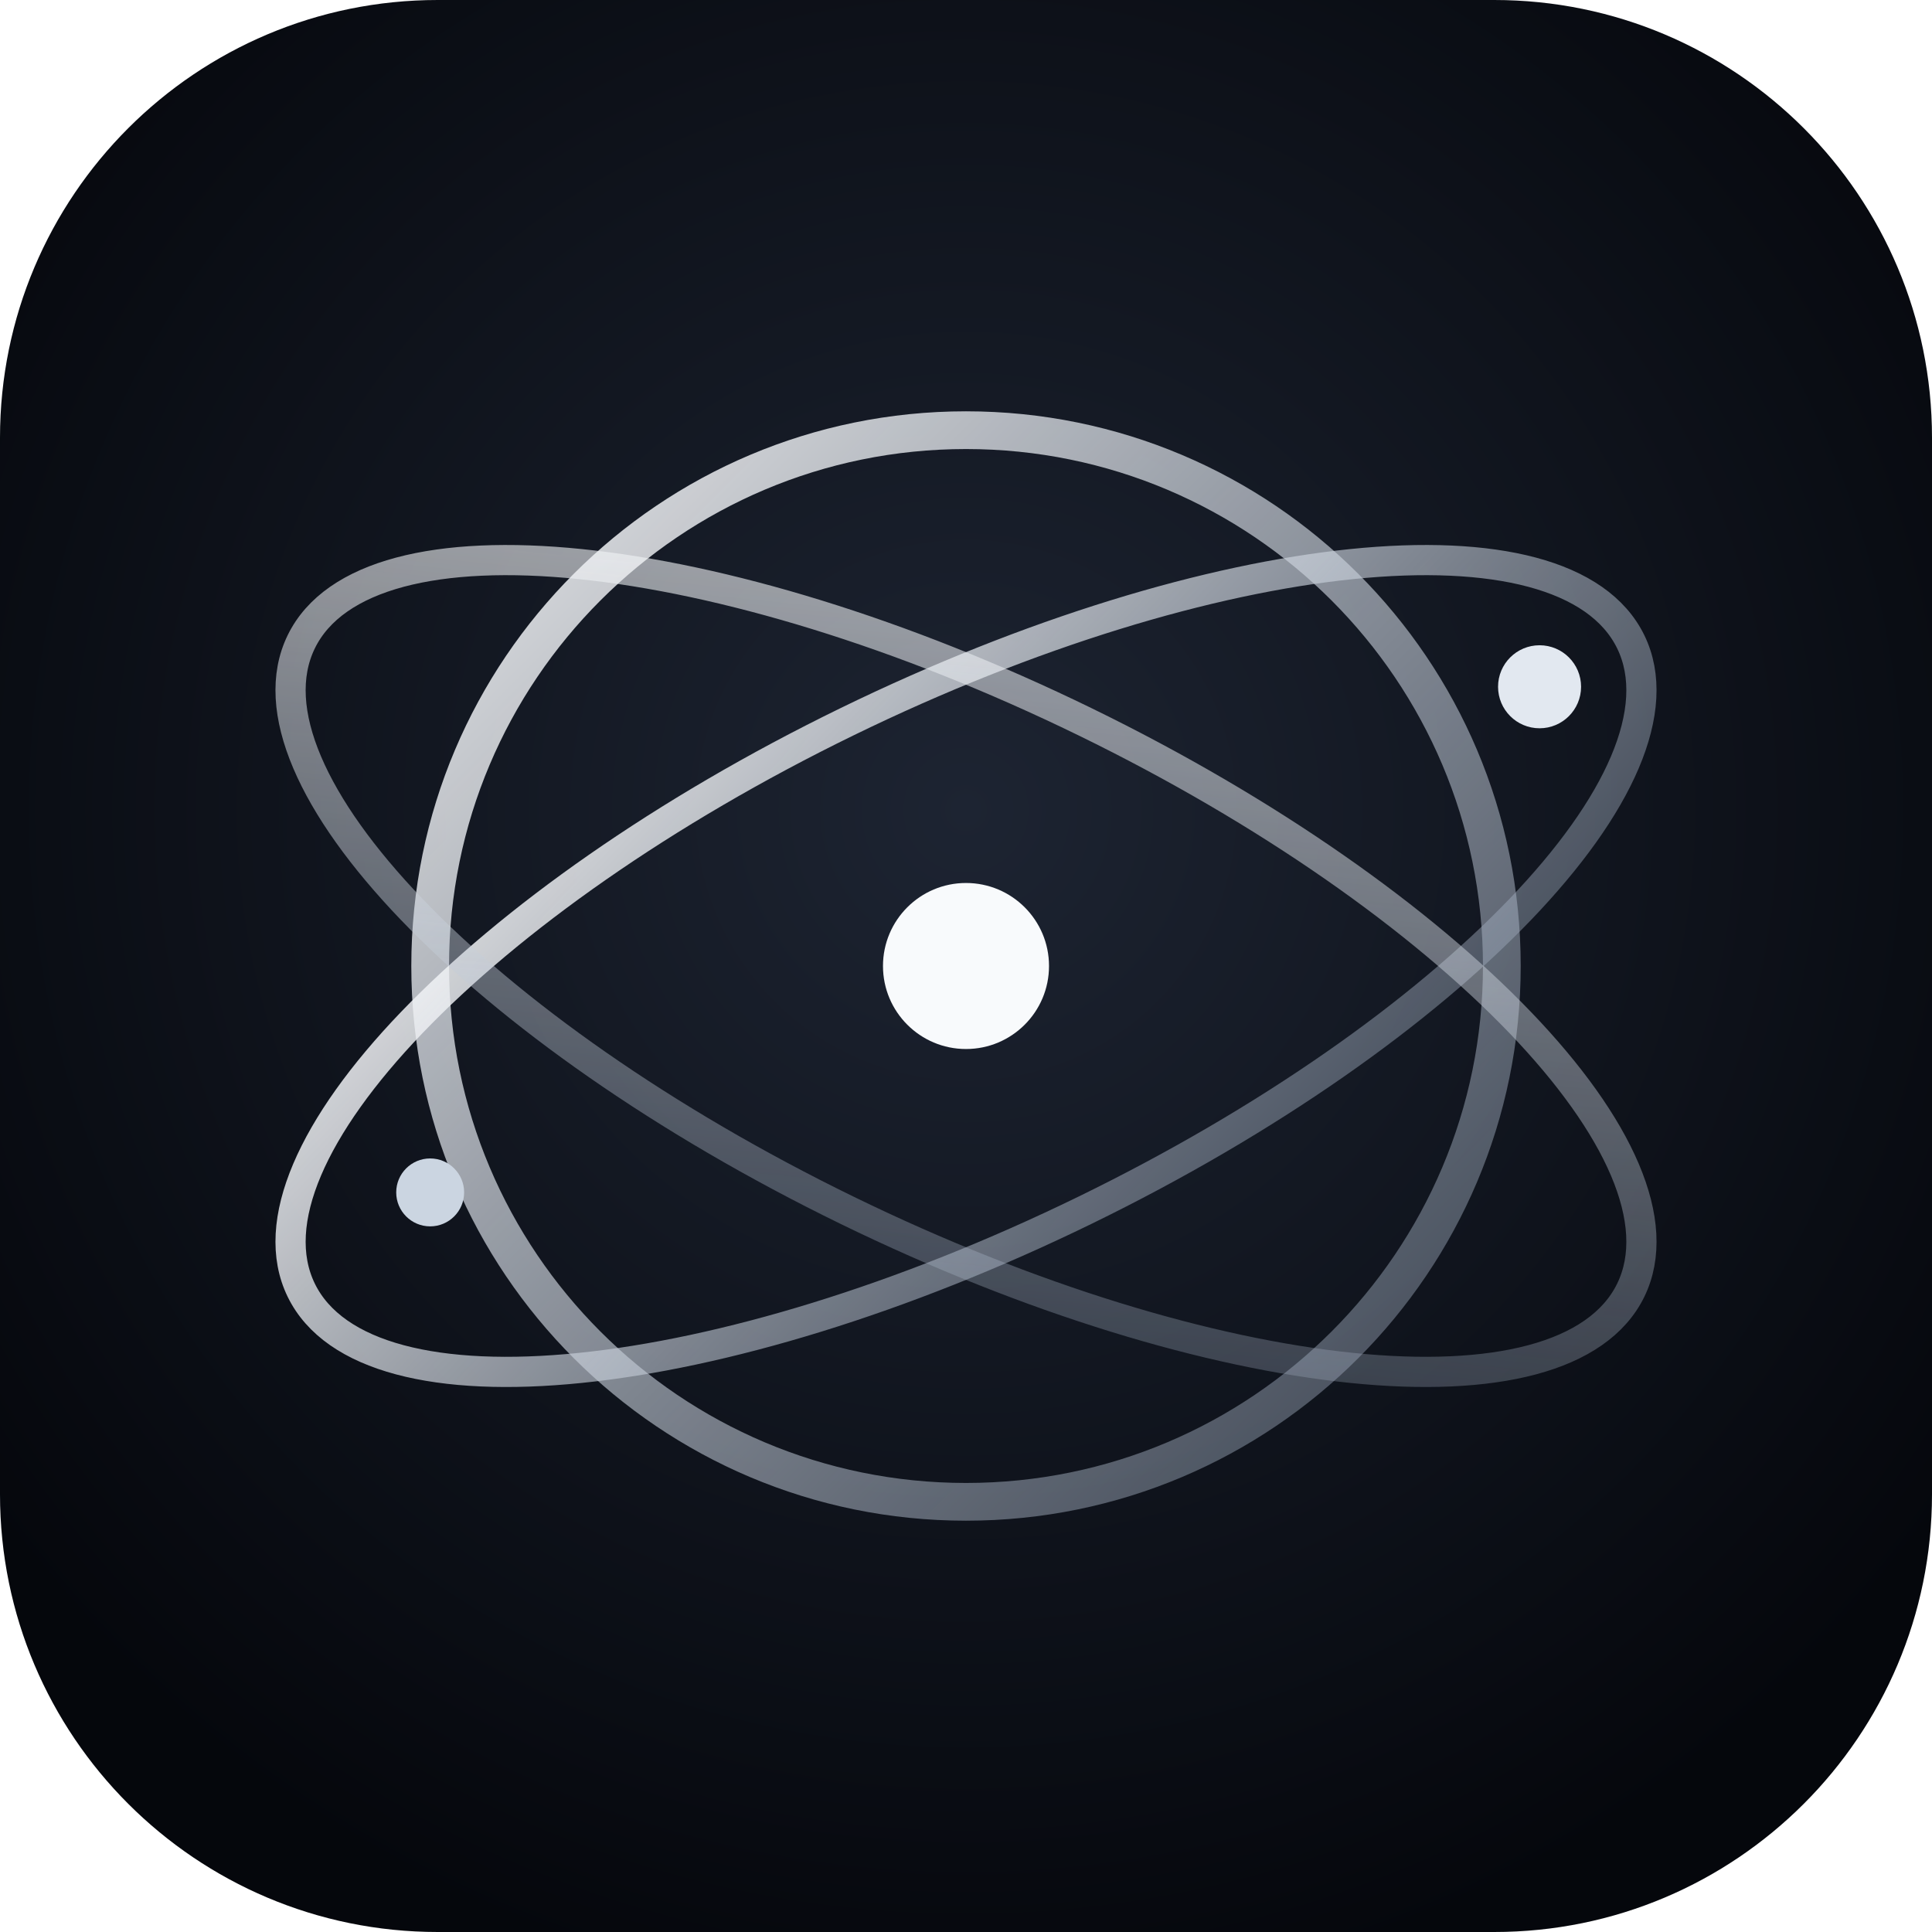
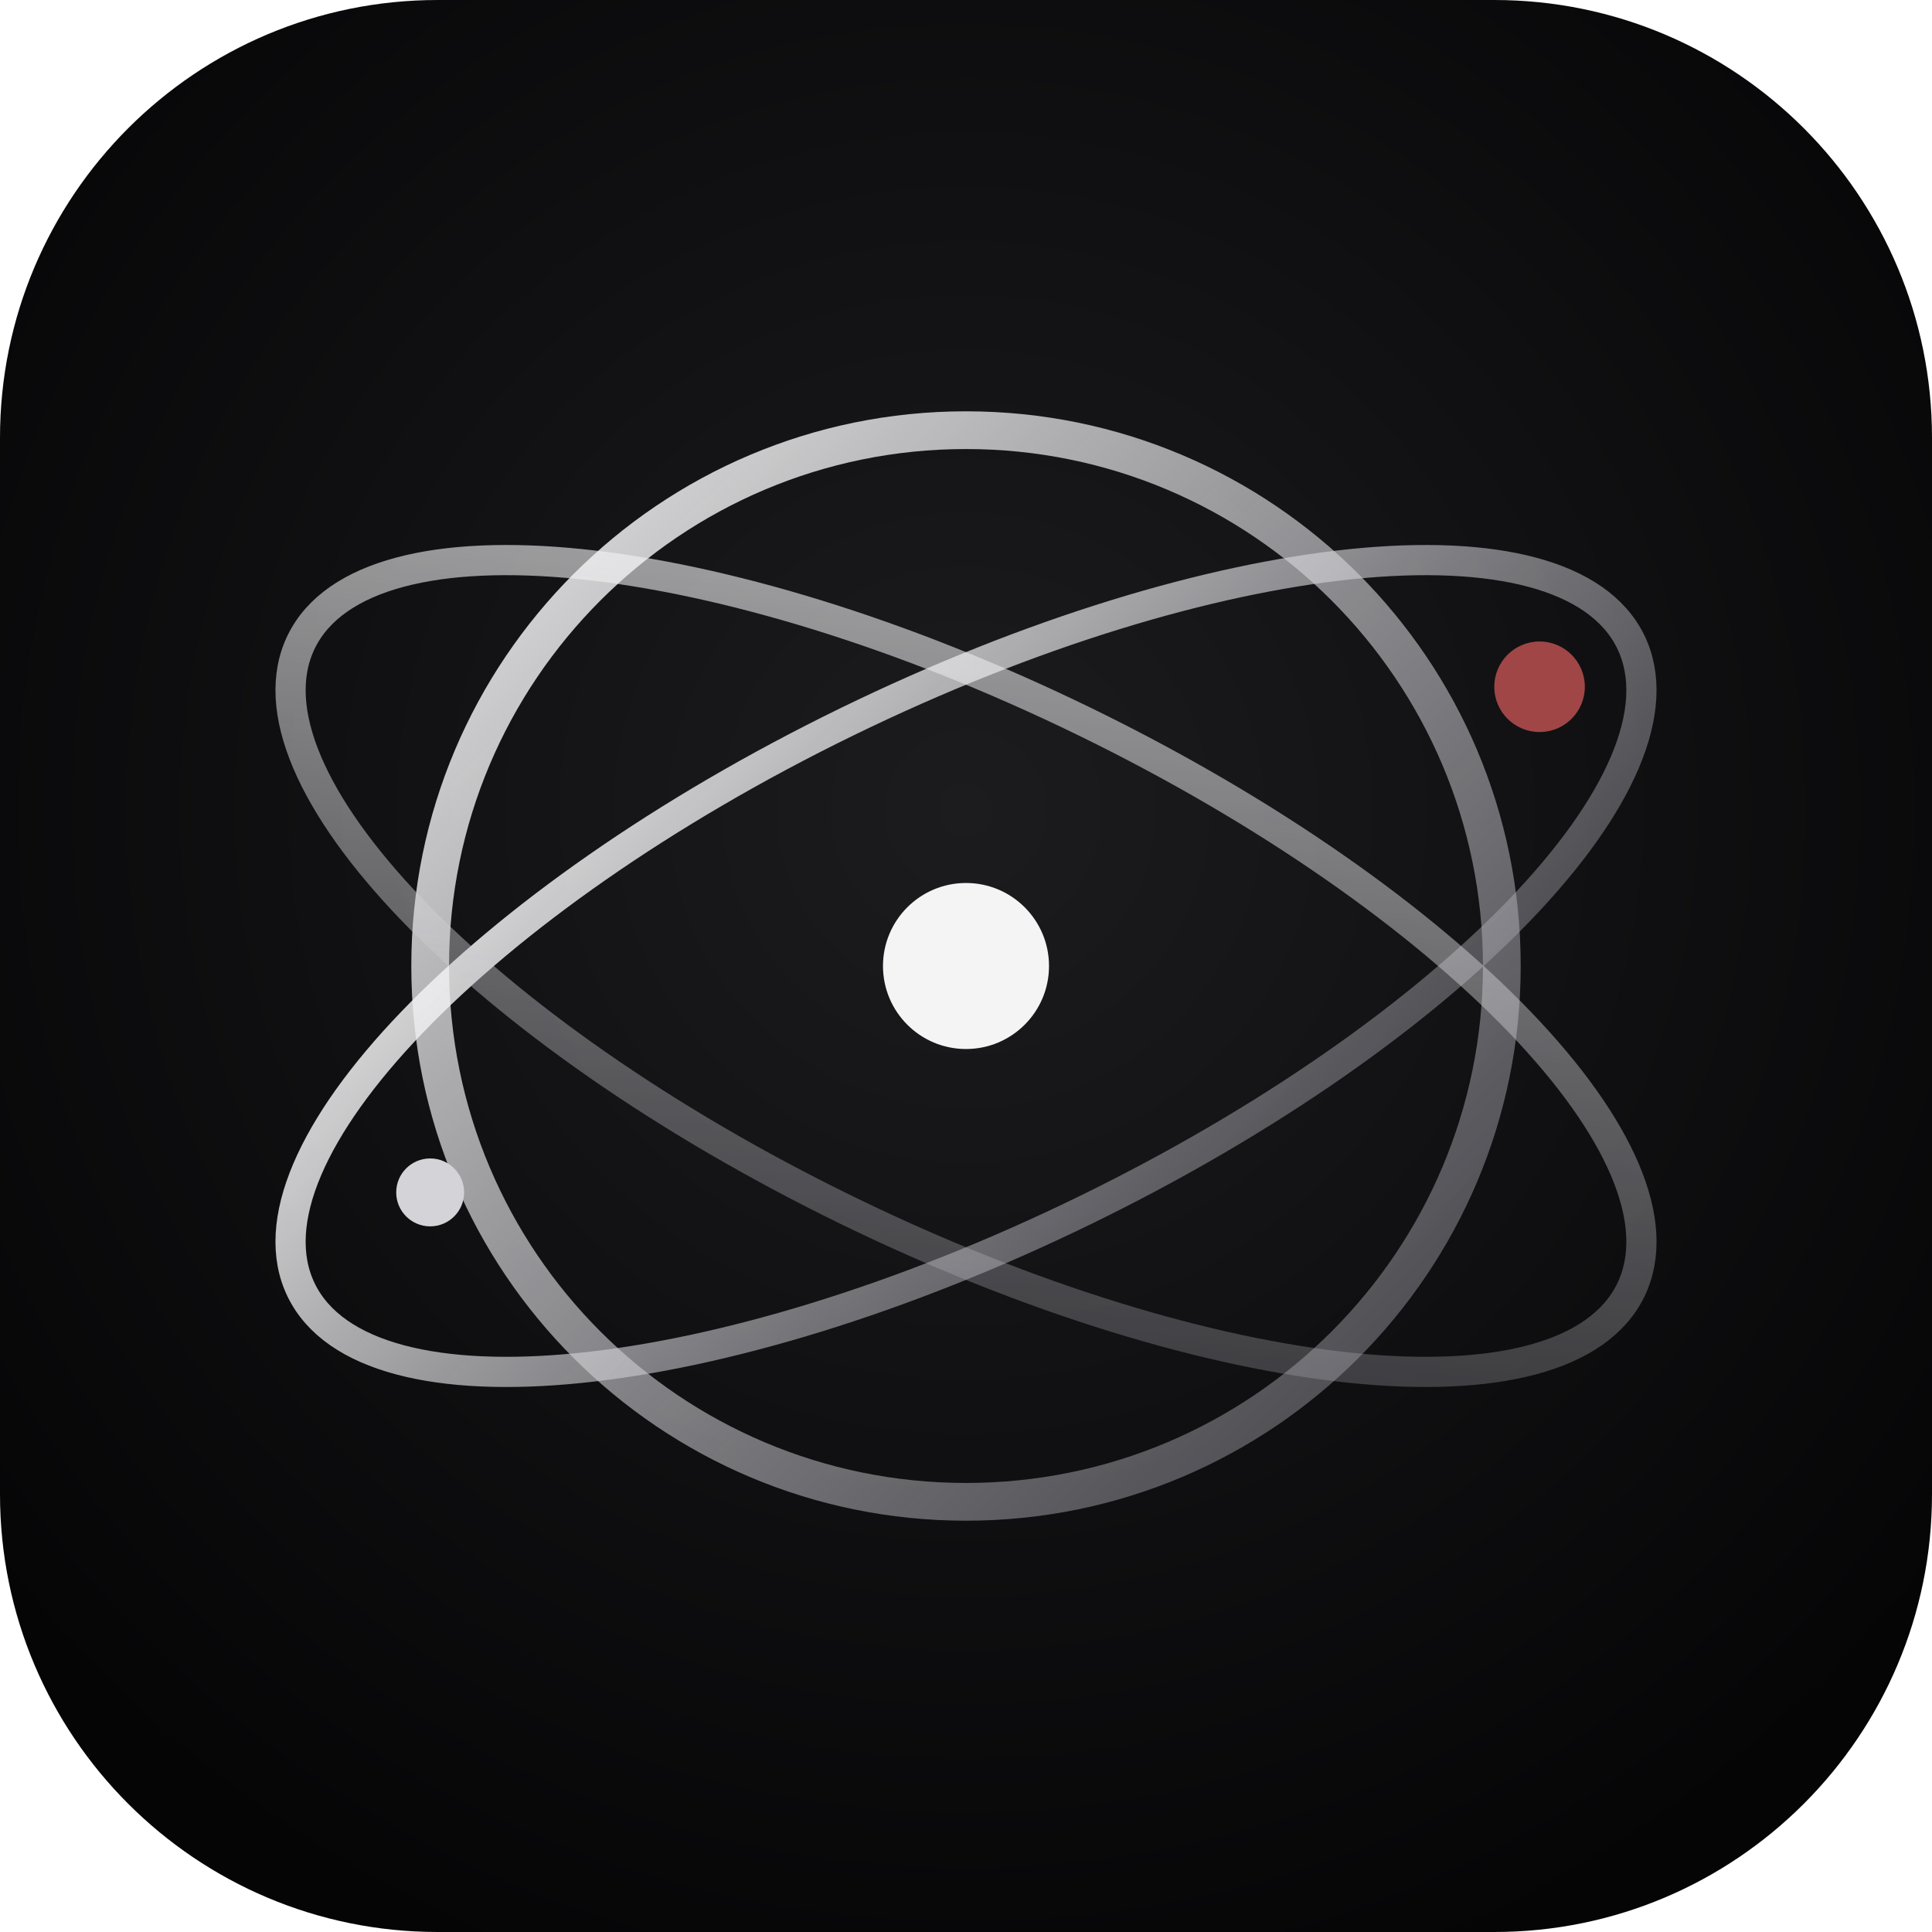
<svg xmlns="http://www.w3.org/2000/svg" viewBox="0 0 512 512">
  <defs>
-     <radialGradient id="bg" cx="50%" cy="42%" r="62%">
-       <stop offset="0%" stop-color="#1d2432" />
-       <stop offset="100%" stop-color="#05070c" />
+     <radialGradient id="bg" cx="50%" cy="42%" r="64%">
+       <stop offset="0%" stop-color="#1c1c1f" />
+       <stop offset="100%" stop-color="#050506" />
    </radialGradient>
    <linearGradient id="ring" x1="0%" y1="0%" x2="100%" y2="100%">
      <stop offset="0%" stop-color="#ffffff" stop-opacity="0.92" />
-       <stop offset="100%" stop-color="#94a3b8" stop-opacity="0.35" />
+       <stop offset="100%" stop-color="#a1a1aa" stop-opacity="0.34" />
    </linearGradient>
  </defs>
  <rect width="512" height="512" rx="116" fill="url(#bg)" />
  <circle cx="256" cy="256" r="142" fill="none" stroke="url(#ring)" stroke-width="10" />
  <ellipse cx="256" cy="256" rx="196" ry="72" transform="rotate(-26 256 256)" fill="none" stroke="url(#ring)" stroke-width="8" />
  <ellipse cx="256" cy="256" rx="196" ry="72" transform="rotate(26 256 256)" fill="none" stroke="url(#ring)" stroke-width="8" opacity="0.72" />
-   <circle cx="256" cy="256" r="22" fill="#f8fafc" />
-   <circle cx="408" cy="182" r="11" fill="#e2e8f0" />
-   <circle cx="114" cy="316" r="9" fill="#cbd5e1" />
+   <circle cx="256" cy="256" r="22" fill="#f4f4f5" />
+   <circle cx="408" cy="182" r="12" fill="rgb(160,70,70)" />
+   <circle cx="114" cy="316" r="9" fill="#d4d4d8" />
</svg>
